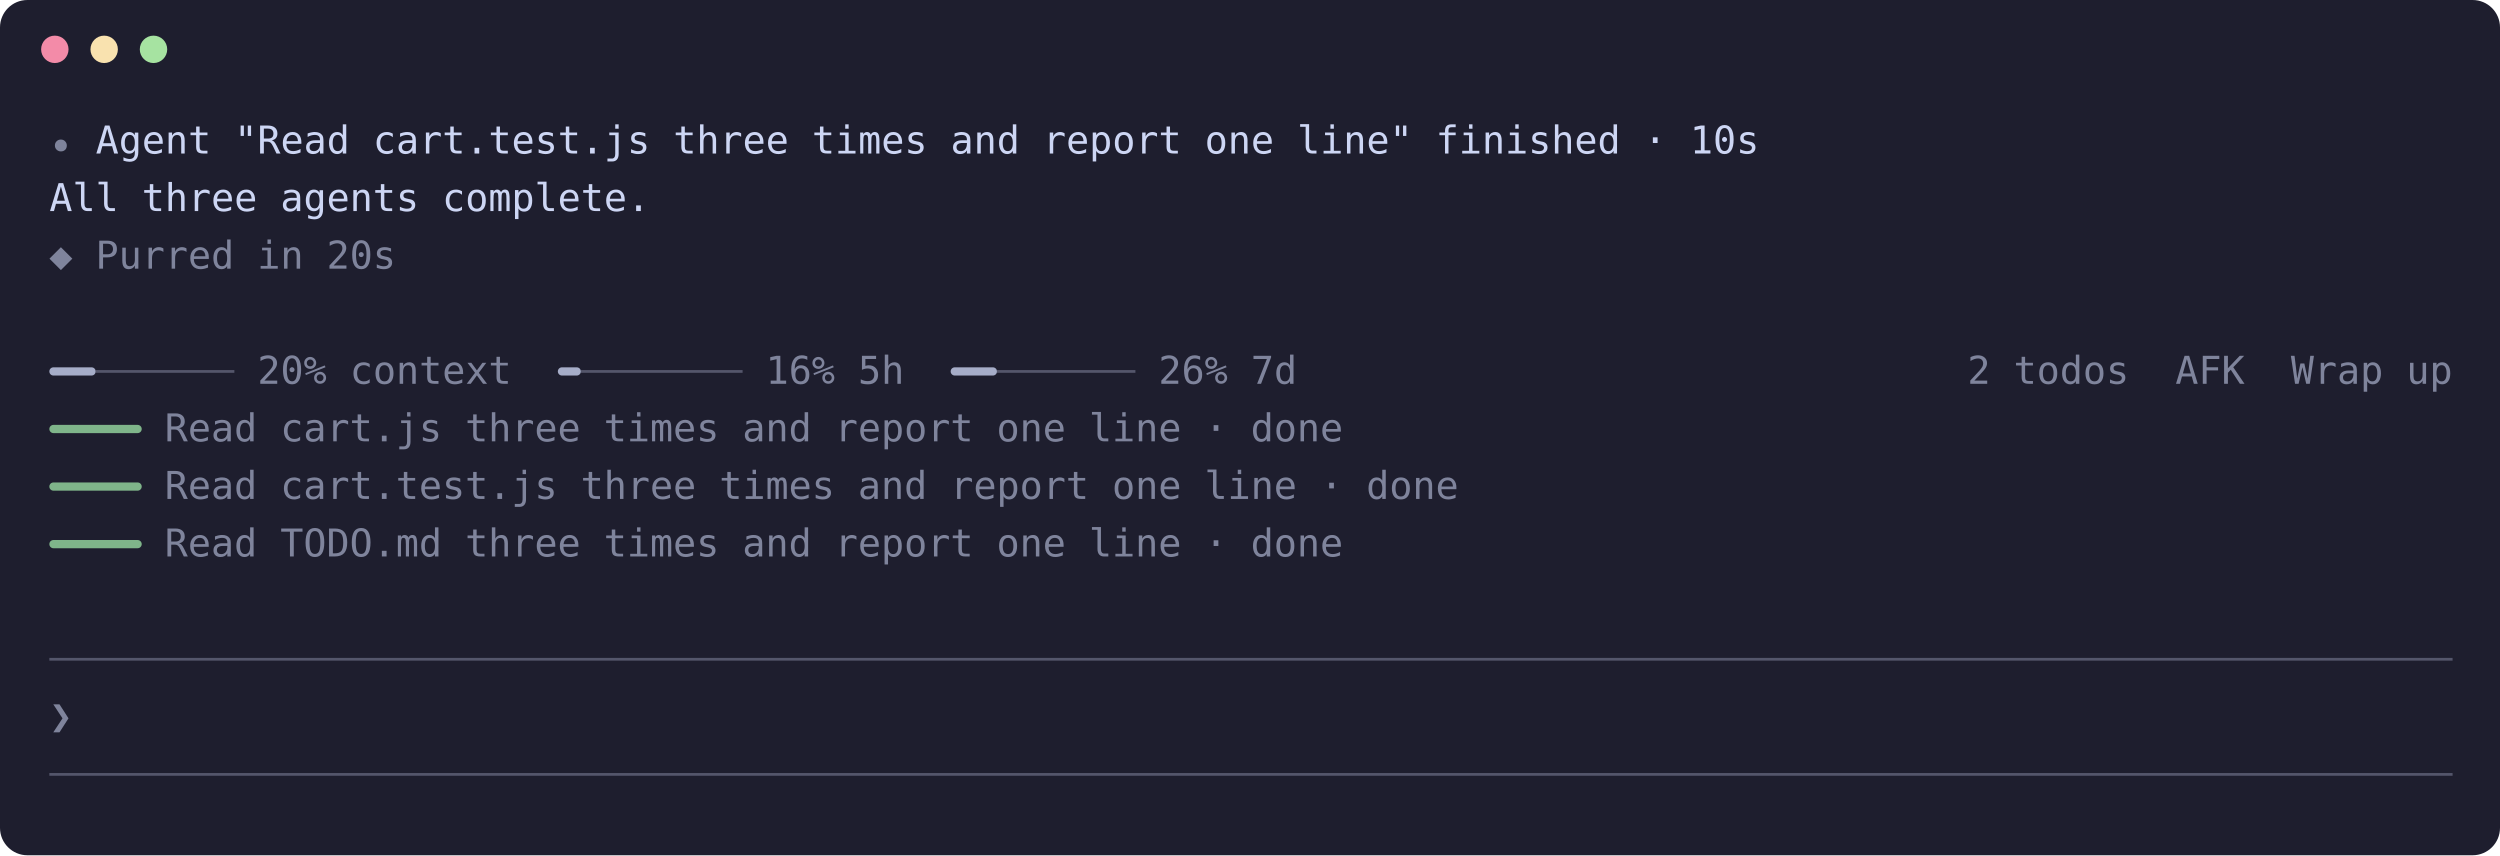
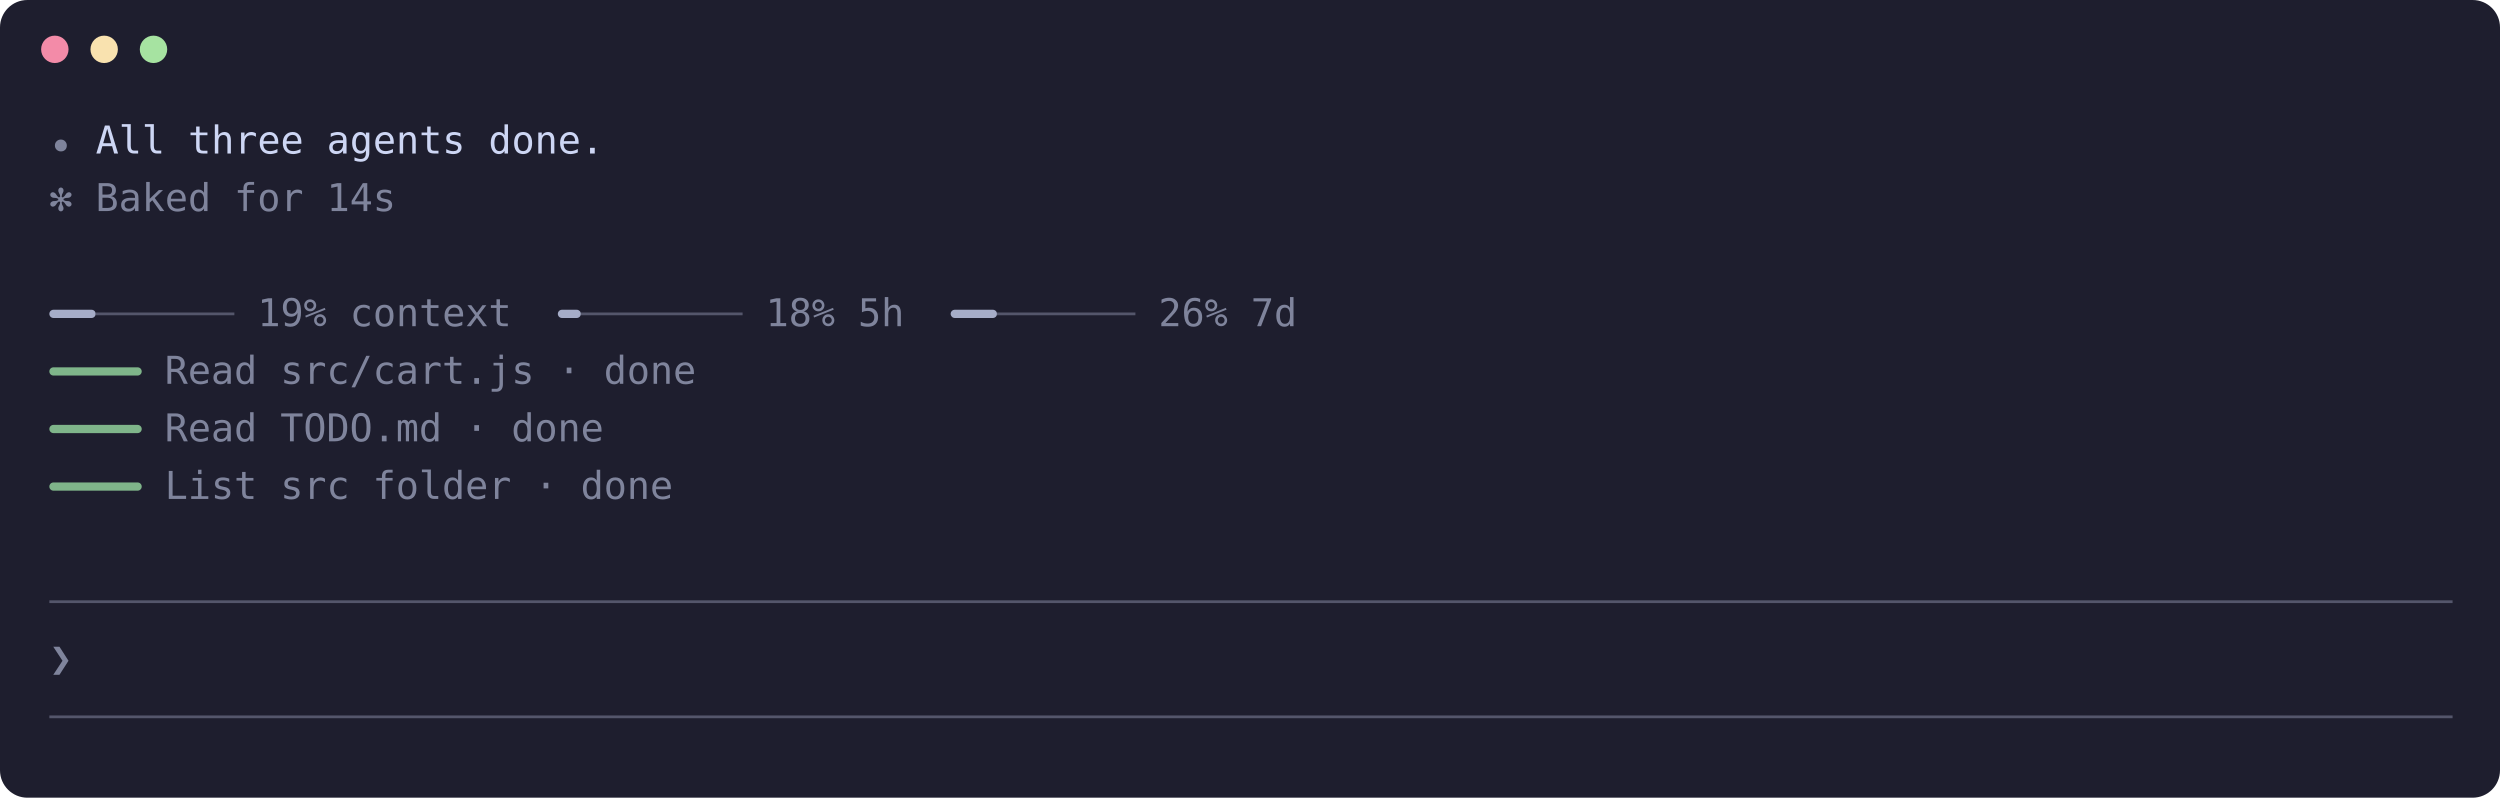
- <svg xmlns="http://www.w3.org/2000/svg" width="912" height="312" viewBox="0 0 912 312" role="img" aria-label="bars with three subagents and suggested replies, from a real terminal session">
-   <rect width="912" height="312" rx="10" fill="#1e1e2e" />
+ <svg xmlns="http://www.w3.org/2000/svg" width="912" height="291" viewBox="0 0 912 291" role="img" aria-label="bars alone, with three finished subagents, from a real terminal session">
+   <rect width="912" height="291" rx="10" fill="#1e1e2e" />
  <circle cx="20" cy="18" r="5" fill="#f38ba8" />
  <circle cx="38" cy="18" r="5" fill="#f9e2af" />
  <circle cx="56" cy="18" r="5" fill="#a6e3a1" />
  <g font-family="ui-monospace,SFMono-Regular,Menlo,Consolas,monospace" font-size="14" xml:space="preserve">
    <text x="18.0" y="56" fill="#7f849c">⏺</text>
-     <text x="34.9" y="56" fill="#cdd6f4">Agent "Read cart.test.js three times and report one line" finished · 10s</text>
-     <text x="18.0" y="77" fill="#cdd6f4">All three agents complete.</text>
-     <text x="18.0" y="98" fill="#7f849c">◆ Purred in 20s</text>
-     <rect x="18.0" y="134" width="16.9" height="3" rx="1.5" fill="#a6adc8" />
-     <rect x="34.9" y="135" width="50.6" height="1" fill="#7f849c" fill-opacity=".55" />
-     <text x="93.9" y="140" fill="#7f849c">20% context</text>
-     <rect x="203.5" y="134" width="8.4" height="3" rx="1.5" fill="#a6adc8" />
-     <rect x="211.9" y="135" width="59.0" height="1" fill="#7f849c" fill-opacity=".55" />
-     <text x="279.3" y="140" fill="#7f849c">16% 5h</text>
-     <rect x="346.8" y="134" width="16.9" height="3" rx="1.5" fill="#a6adc8" />
-     <rect x="363.6" y="135" width="50.6" height="1" fill="#7f849c" fill-opacity=".55" />
-     <text x="422.6" y="140" fill="#7f849c">26% 7d</text>
-     <text x="717.7" y="140" fill="#7f849c">2 todos  AFK  Wrap up</text>
+     <text x="34.9" y="56" fill="#cdd6f4">All three agents done.</text>
+     <text x="18.0" y="77" fill="#7f849c">✻ Baked for 14s</text>
+     <rect x="18.0" y="113" width="16.9" height="3" rx="1.5" fill="#a6adc8" />
+     <rect x="34.9" y="114" width="50.6" height="1" fill="#7f849c" fill-opacity=".55" />
+     <text x="93.9" y="119" fill="#7f849c">19% context</text>
+     <rect x="203.5" y="113" width="8.4" height="3" rx="1.5" fill="#a6adc8" />
+     <rect x="211.9" y="114" width="59.0" height="1" fill="#7f849c" fill-opacity=".55" />
+     <text x="279.3" y="119" fill="#7f849c">18% 5h</text>
+     <rect x="346.8" y="113" width="16.9" height="3" rx="1.5" fill="#a6adc8" />
+     <rect x="363.6" y="114" width="50.6" height="1" fill="#7f849c" fill-opacity=".55" />
+     <text x="422.6" y="119" fill="#7f849c">26% 7d</text>
+     <rect x="18.0" y="134" width="33.7" height="3" rx="1.5" fill="#7fb58a" />
+     <text x="60.1" y="140" fill="#7f849c">Read src/cart.js · done</text>
    <rect x="18.0" y="155" width="33.7" height="3" rx="1.5" fill="#7fb58a" />
-     <text x="60.1" y="161" fill="#7f849c">Read cart.js three times and report one line · done</text>
+     <text x="60.1" y="161" fill="#7f849c">Read TODO.md · done</text>
    <rect x="18.0" y="176" width="33.7" height="3" rx="1.5" fill="#7fb58a" />
-     <text x="60.1" y="182" fill="#7f849c">Read cart.test.js three times and report one line · done</text>
-     <rect x="18.0" y="197" width="33.7" height="3" rx="1.5" fill="#7fb58a" />
-     <text x="60.1" y="203" fill="#7f849c">Read TODO.md three times and report one line · done</text>
-     <rect x="18.0" y="240" width="876.7" height="1" fill="#7f849c" fill-opacity=".55" />
-     <text x="18.0" y="266" fill="#7f849c">❯</text>
-     <rect x="18.0" y="282" width="876.7" height="1" fill="#7f849c" fill-opacity=".55" />
+     <text x="60.1" y="182" fill="#7f849c">List src folder · done</text>
+     <rect x="18.0" y="219" width="876.7" height="1" fill="#7f849c" fill-opacity=".55" />
+     <text x="18.0" y="245" fill="#7f849c">❯</text>
+     <rect x="18.0" y="261" width="876.7" height="1" fill="#7f849c" fill-opacity=".55" />
  </g>
</svg>
